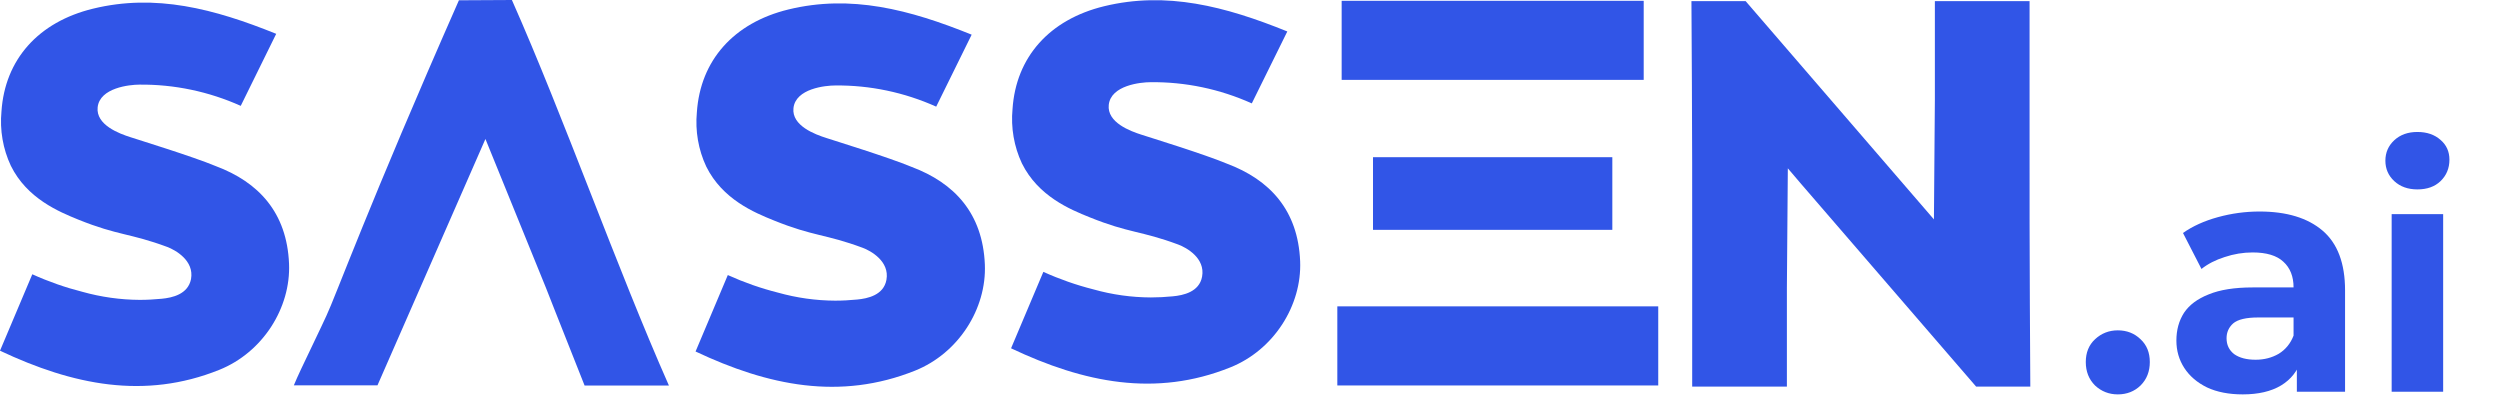
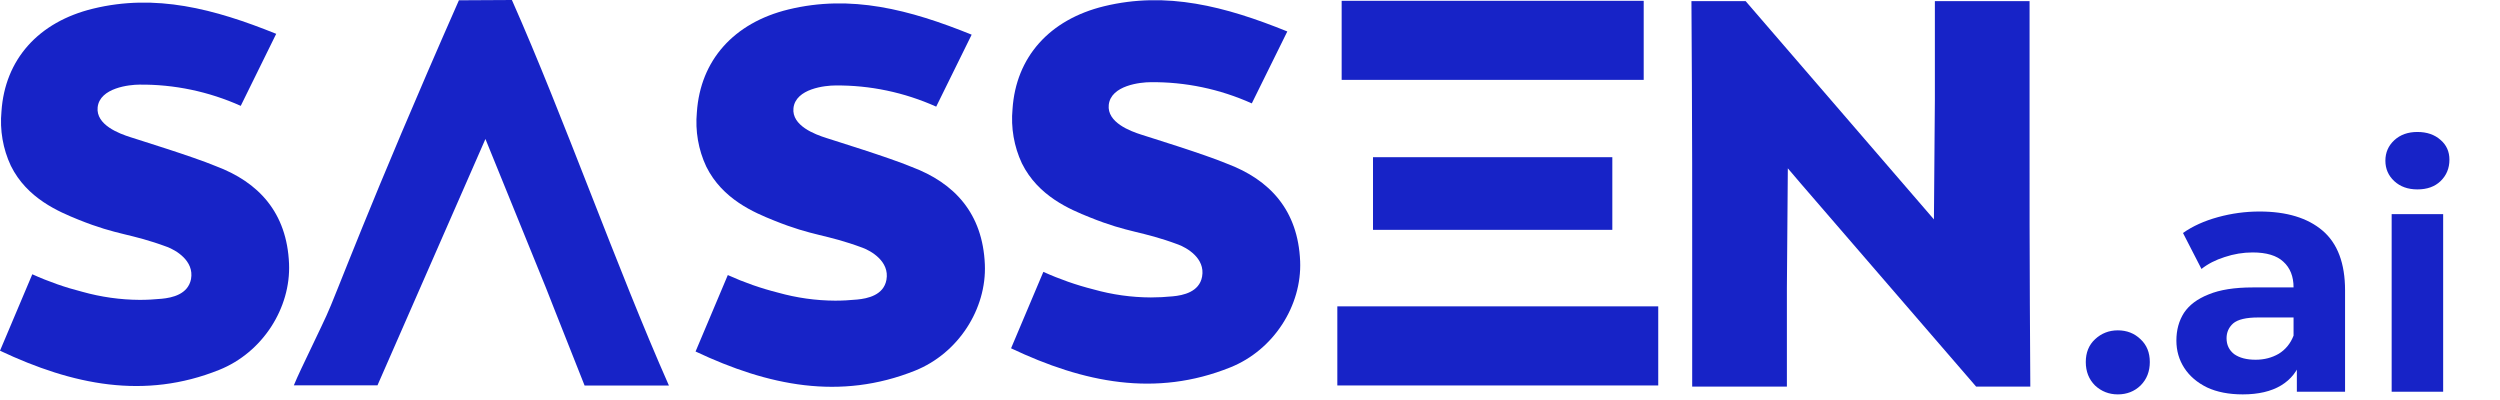
<svg xmlns="http://www.w3.org/2000/svg" width="175" height="28" viewBox="0 0 175 28" fill="none">
-   <path d="M148.246 27.607C147.63 27.607 147.098 27.399 146.652 26.983C146.22 26.552 146.005 26.005 146.005 25.342C146.005 24.68 146.22 24.149 146.652 23.748C147.098 23.332 147.63 23.124 148.246 23.124C148.878 23.124 149.409 23.332 149.84 23.748C150.272 24.149 150.487 24.68 150.487 25.342C150.487 26.005 150.272 26.552 149.84 26.983C149.409 27.399 148.878 27.607 148.246 27.607ZM160.78 27.422V24.996L160.549 24.464V20.12C160.549 19.35 160.311 18.75 159.833 18.318C159.371 17.887 158.655 17.671 157.684 17.671C157.022 17.671 156.367 17.779 155.72 17.995C155.089 18.195 154.55 18.472 154.103 18.827L152.809 16.308C153.487 15.831 154.303 15.461 155.258 15.199C156.213 14.937 157.184 14.806 158.17 14.806C160.064 14.806 161.535 15.253 162.583 16.146C163.63 17.04 164.154 18.434 164.154 20.328V27.422H160.78ZM156.991 27.607C156.021 27.607 155.189 27.445 154.496 27.122C153.803 26.783 153.271 26.328 152.901 25.758C152.532 25.188 152.347 24.549 152.347 23.84C152.347 23.101 152.524 22.454 152.878 21.9C153.248 21.345 153.826 20.914 154.611 20.606C155.397 20.282 156.421 20.12 157.684 20.12H160.988V22.223H158.077C157.23 22.223 156.645 22.362 156.321 22.639C156.013 22.916 155.859 23.263 155.859 23.679C155.859 24.141 156.036 24.511 156.39 24.788C156.76 25.05 157.261 25.181 157.892 25.181C158.493 25.181 159.032 25.042 159.51 24.765C159.987 24.472 160.334 24.049 160.549 23.494L161.104 25.157C160.842 25.959 160.365 26.567 159.671 26.983C158.978 27.399 158.085 27.607 156.991 27.607ZM167.416 27.422V14.991H171.021V27.422H167.416ZM169.218 13.258C168.556 13.258 168.017 13.066 167.601 12.681C167.185 12.296 166.977 11.818 166.977 11.248C166.977 10.678 167.185 10.201 167.601 9.815C168.017 9.43 168.556 9.238 169.218 9.238C169.881 9.238 170.42 9.423 170.836 9.792C171.252 10.147 171.46 10.609 171.46 11.179C171.46 11.779 171.252 12.28 170.836 12.681C170.435 13.066 169.896 13.258 169.218 13.258Z" fill="#3155e7" />
-   <path d="M0 24.55L2.261 19.199C3.396 19.713 4.57 20.124 5.771 20.428C7.081 20.794 8.43 20.984 9.785 20.991C10.304 20.991 10.779 20.963 11.317 20.913C12.053 20.842 13.158 20.608 13.372 19.536C13.608 18.233 12.267 17.498 11.711 17.287C9.074 16.309 8.29 16.504 5.495 15.378C4.125 14.822 1.893 13.899 0.759 11.603C0.206 10.426 -0.022 9.106 0.103 7.797C0.343 4.171 2.681 1.539 6.507 0.608C10.879 -0.46 14.977 0.608 19.334 2.368C18.399 4.269 17.6 5.889 16.852 7.41C14.607 6.405 12.192 5.899 9.755 5.924C9.082 5.924 6.982 6.139 6.835 7.512C6.706 8.744 8.341 9.354 9.148 9.608C9.627 9.769 13.501 10.958 15.103 11.627C18.115 12.753 20.085 14.889 20.233 18.46C20.362 21.55 18.391 24.672 15.342 25.892C10.116 27.988 5.097 26.952 0 24.55Z" fill="#3155e7" />
-   <path d="M33.98 9.728L26.423 26.974H20.568C20.844 26.305 21.279 25.409 21.709 24.509C22.339 23.207 22.781 22.245 22.844 22.112C23.477 20.79 25.79 14.379 32.124 0.02L35.833 0C39.482 8.234 43.176 18.74 46.825 26.989H40.922C36.448 15.74 40.524 25.82 33.98 9.728Z" fill="#3155e7" />
-   <path d="M48.689 24.605L50.947 19.254C52.081 19.769 53.255 20.18 54.456 20.483C55.764 20.85 57.11 21.04 58.463 21.046C58.986 21.046 59.461 21.018 59.995 20.968C60.731 20.901 61.855 20.662 62.05 19.591C62.289 18.288 60.945 17.553 60.389 17.346C57.752 16.368 56.971 16.563 54.176 15.433C52.806 14.881 50.575 13.958 49.437 11.658C48.885 10.482 48.658 9.164 48.781 7.856C49.024 4.226 51.359 1.598 55.189 0.663C59.56 -0.401 63.659 0.663 68.016 2.427L65.534 7.465C63.297 6.462 60.891 5.958 58.463 5.983C57.785 5.983 55.69 6.194 55.542 7.571C55.41 8.799 57.049 9.409 57.855 9.663C58.334 9.824 62.208 11.013 63.81 11.682C66.819 12.808 68.793 14.944 68.94 18.515C69.069 21.605 67.099 24.726 64.049 25.947C58.802 28.043 53.782 27.007 48.689 24.605Z" fill="#3155e7" />
-   <path d="M70.774 24.381C71.53 22.597 72.284 20.813 73.035 19.03C74.17 19.544 75.344 19.955 76.545 20.258C77.855 20.627 79.204 20.816 80.559 20.821C81.082 20.821 81.553 20.794 82.091 20.743C82.827 20.676 83.951 20.438 84.146 19.366C84.385 18.064 83.041 17.328 82.485 17.121C79.848 16.139 79.067 16.338 76.272 15.208C74.898 14.657 72.671 13.733 71.533 11.434C70.981 10.257 70.754 8.939 70.877 7.632C71.116 4.002 73.455 1.373 77.281 0.438C81.653 -0.626 85.751 0.438 90.112 2.202L87.626 7.237C85.383 6.23 82.968 5.725 80.533 5.754C79.856 5.754 77.76 5.965 77.613 7.342C77.48 8.57 79.115 9.181 79.922 9.435C80.404 9.595 84.278 10.784 85.877 11.453C88.889 12.58 90.863 14.715 91.01 18.287C91.136 21.377 89.169 24.498 86.12 25.718C80.89 27.819 75.871 26.794 70.774 24.381Z" fill="#3155e7" />
-   <path d="M115.059 5.591H93.916V0.057H115.059V5.591Z" fill="#3155e7" />
-   <path d="M96.11 16.089V11.004H112.863V16.089H96.11Z" fill="#3155e7" />
-   <path d="M116.077 26.982H93.613V21.445H116.077V26.982Z" fill="#3155e7" />
-   <path d="M122.195 0.08H118.401C118.401 0.08 118.468 9.644 118.453 17.381C118.453 18.116 118.453 21.519 118.453 22.227C118.453 23.913 118.453 25.595 118.453 27.061H125.082C125.082 24.836 125.082 22.481 125.082 20.162L125.148 11.783C125.432 12.12 125.781 12.53 126.069 12.863L138.328 27.061H142.122C142.122 27.061 142.055 17.498 142.07 9.761C142.07 9.026 142.07 5.623 142.07 4.915C142.07 3.229 142.07 1.547 142.07 0.08H135.441C135.441 2.306 135.441 4.66 135.441 6.98L135.375 15.358" fill="#3155e7" />
+   <path d="M148.246 27.607C147.63 27.607 147.098 27.399 146.652 26.983C146.22 26.552 146.005 26.005 146.005 25.342C146.005 24.68 146.22 24.149 146.652 23.748C147.098 23.332 147.63 23.124 148.246 23.124C148.878 23.124 149.409 23.332 149.84 23.748C150.272 24.149 150.487 24.68 150.487 25.342C150.487 26.005 150.272 26.552 149.84 26.983C149.409 27.399 148.878 27.607 148.246 27.607ZM160.78 27.422V24.996L160.549 24.464V20.12C160.549 19.35 160.311 18.75 159.833 18.318C159.371 17.887 158.655 17.671 157.684 17.671C157.022 17.671 156.367 17.779 155.72 17.995C155.089 18.195 154.55 18.472 154.103 18.827L152.809 16.308C153.487 15.831 154.303 15.461 155.258 15.199C156.213 14.937 157.184 14.806 158.17 14.806C160.064 14.806 161.535 15.253 162.583 16.146C163.63 17.04 164.154 18.434 164.154 20.328V27.422H160.78ZM156.991 27.607C156.021 27.607 155.189 27.445 154.496 27.122C153.803 26.783 153.271 26.328 152.901 25.758C152.532 25.188 152.347 24.549 152.347 23.84C152.347 23.101 152.524 22.454 152.878 21.9C153.248 21.345 153.826 20.914 154.611 20.606C155.397 20.282 156.421 20.12 157.684 20.12H160.988V22.223H158.077C157.23 22.223 156.645 22.362 156.321 22.639C156.013 22.916 155.859 23.263 155.859 23.679C155.859 24.141 156.036 24.511 156.39 24.788C156.76 25.05 157.261 25.181 157.892 25.181C158.493 25.181 159.032 25.042 159.51 24.765C159.987 24.472 160.334 24.049 160.549 23.494L161.104 25.157C160.842 25.959 160.365 26.567 159.671 26.983C158.978 27.399 158.085 27.607 156.991 27.607ZM167.416 27.422V14.991H171.021V27.422H167.416ZM169.218 13.258C168.556 13.258 168.017 13.066 167.601 12.681C167.185 12.296 166.977 11.818 166.977 11.248C166.977 10.678 167.185 10.201 167.601 9.815C168.017 9.43 168.556 9.238 169.218 9.238C169.881 9.238 170.42 9.423 170.836 9.792C171.252 10.147 171.46 10.609 171.46 11.179C171.46 11.779 171.252 12.28 170.836 12.681C170.435 13.066 169.896 13.258 169.218 13.258Z" fill="#1723c7" />
+   <path d="M0 24.55L2.261 19.199C3.396 19.713 4.57 20.124 5.771 20.428C7.081 20.794 8.43 20.984 9.785 20.991C10.304 20.991 10.779 20.963 11.317 20.913C12.053 20.842 13.158 20.608 13.372 19.536C13.608 18.233 12.267 17.498 11.711 17.287C9.074 16.309 8.29 16.504 5.495 15.378C4.125 14.822 1.893 13.899 0.759 11.603C0.206 10.426 -0.022 9.106 0.103 7.797C0.343 4.171 2.681 1.539 6.507 0.608C10.879 -0.46 14.977 0.608 19.334 2.368C18.399 4.269 17.6 5.889 16.852 7.41C14.607 6.405 12.192 5.899 9.755 5.924C9.082 5.924 6.982 6.139 6.835 7.512C6.706 8.744 8.341 9.354 9.148 9.608C9.627 9.769 13.501 10.958 15.103 11.627C18.115 12.753 20.085 14.889 20.233 18.46C20.362 21.55 18.391 24.672 15.342 25.892C10.116 27.988 5.097 26.952 0 24.55Z" fill="#1723c7" />
+   <path d="M33.98 9.728L26.423 26.974H20.568C20.844 26.305 21.279 25.409 21.709 24.509C22.339 23.207 22.781 22.245 22.844 22.112C23.477 20.79 25.79 14.379 32.124 0.02L35.833 0C39.482 8.234 43.176 18.74 46.825 26.989H40.922C36.448 15.74 40.524 25.82 33.98 9.728Z" fill="#1723c7" />
+   <path d="M48.689 24.605L50.947 19.254C52.081 19.769 53.255 20.18 54.456 20.483C55.764 20.85 57.11 21.04 58.463 21.046C58.986 21.046 59.461 21.018 59.995 20.968C60.731 20.901 61.855 20.662 62.05 19.591C62.289 18.288 60.945 17.553 60.389 17.346C57.752 16.368 56.971 16.563 54.176 15.433C52.806 14.881 50.575 13.958 49.437 11.658C48.885 10.482 48.658 9.164 48.781 7.856C49.024 4.226 51.359 1.598 55.189 0.663C59.56 -0.401 63.659 0.663 68.016 2.427L65.534 7.465C63.297 6.462 60.891 5.958 58.463 5.983C57.785 5.983 55.69 6.194 55.542 7.571C55.41 8.799 57.049 9.409 57.855 9.663C58.334 9.824 62.208 11.013 63.81 11.682C66.819 12.808 68.793 14.944 68.94 18.515C69.069 21.605 67.099 24.726 64.049 25.947C58.802 28.043 53.782 27.007 48.689 24.605Z" fill="#1723c7" />
+   <path d="M70.774 24.381C71.53 22.597 72.284 20.813 73.035 19.03C74.17 19.544 75.344 19.955 76.545 20.258C77.855 20.627 79.204 20.816 80.559 20.821C81.082 20.821 81.553 20.794 82.091 20.743C82.827 20.676 83.951 20.438 84.146 19.366C84.385 18.064 83.041 17.328 82.485 17.121C79.848 16.139 79.067 16.338 76.272 15.208C74.898 14.657 72.671 13.733 71.533 11.434C70.981 10.257 70.754 8.939 70.877 7.632C71.116 4.002 73.455 1.373 77.281 0.438C81.653 -0.626 85.751 0.438 90.112 2.202L87.626 7.237C85.383 6.23 82.968 5.725 80.533 5.754C79.856 5.754 77.76 5.965 77.613 7.342C77.48 8.57 79.115 9.181 79.922 9.435C80.404 9.595 84.278 10.784 85.877 11.453C88.889 12.58 90.863 14.715 91.01 18.287C91.136 21.377 89.169 24.498 86.12 25.718C80.89 27.819 75.871 26.794 70.774 24.381Z" fill="#1723c7" />
+   <path d="M115.059 5.591H93.916V0.057H115.059V5.591Z" fill="#1723c7" />
+   <path d="M96.11 16.089V11.004H112.863V16.089H96.11Z" fill="#1723c7" />
+   <path d="M116.077 26.982H93.613V21.445H116.077V26.982Z" fill="#1723c7" />
+   <path d="M122.195 0.08H118.401C118.401 0.08 118.468 9.644 118.453 17.381C118.453 18.116 118.453 21.519 118.453 22.227C118.453 23.913 118.453 25.595 118.453 27.061H125.082C125.082 24.836 125.082 22.481 125.082 20.162L125.148 11.783C125.432 12.12 125.781 12.53 126.069 12.863L138.328 27.061H142.122C142.122 27.061 142.055 17.498 142.07 9.761C142.07 9.026 142.07 5.623 142.07 4.915C142.07 3.229 142.07 1.547 142.07 0.08H135.441C135.441 2.306 135.441 4.66 135.441 6.98L135.375 15.358" fill="#1723c7" />
</svg>
